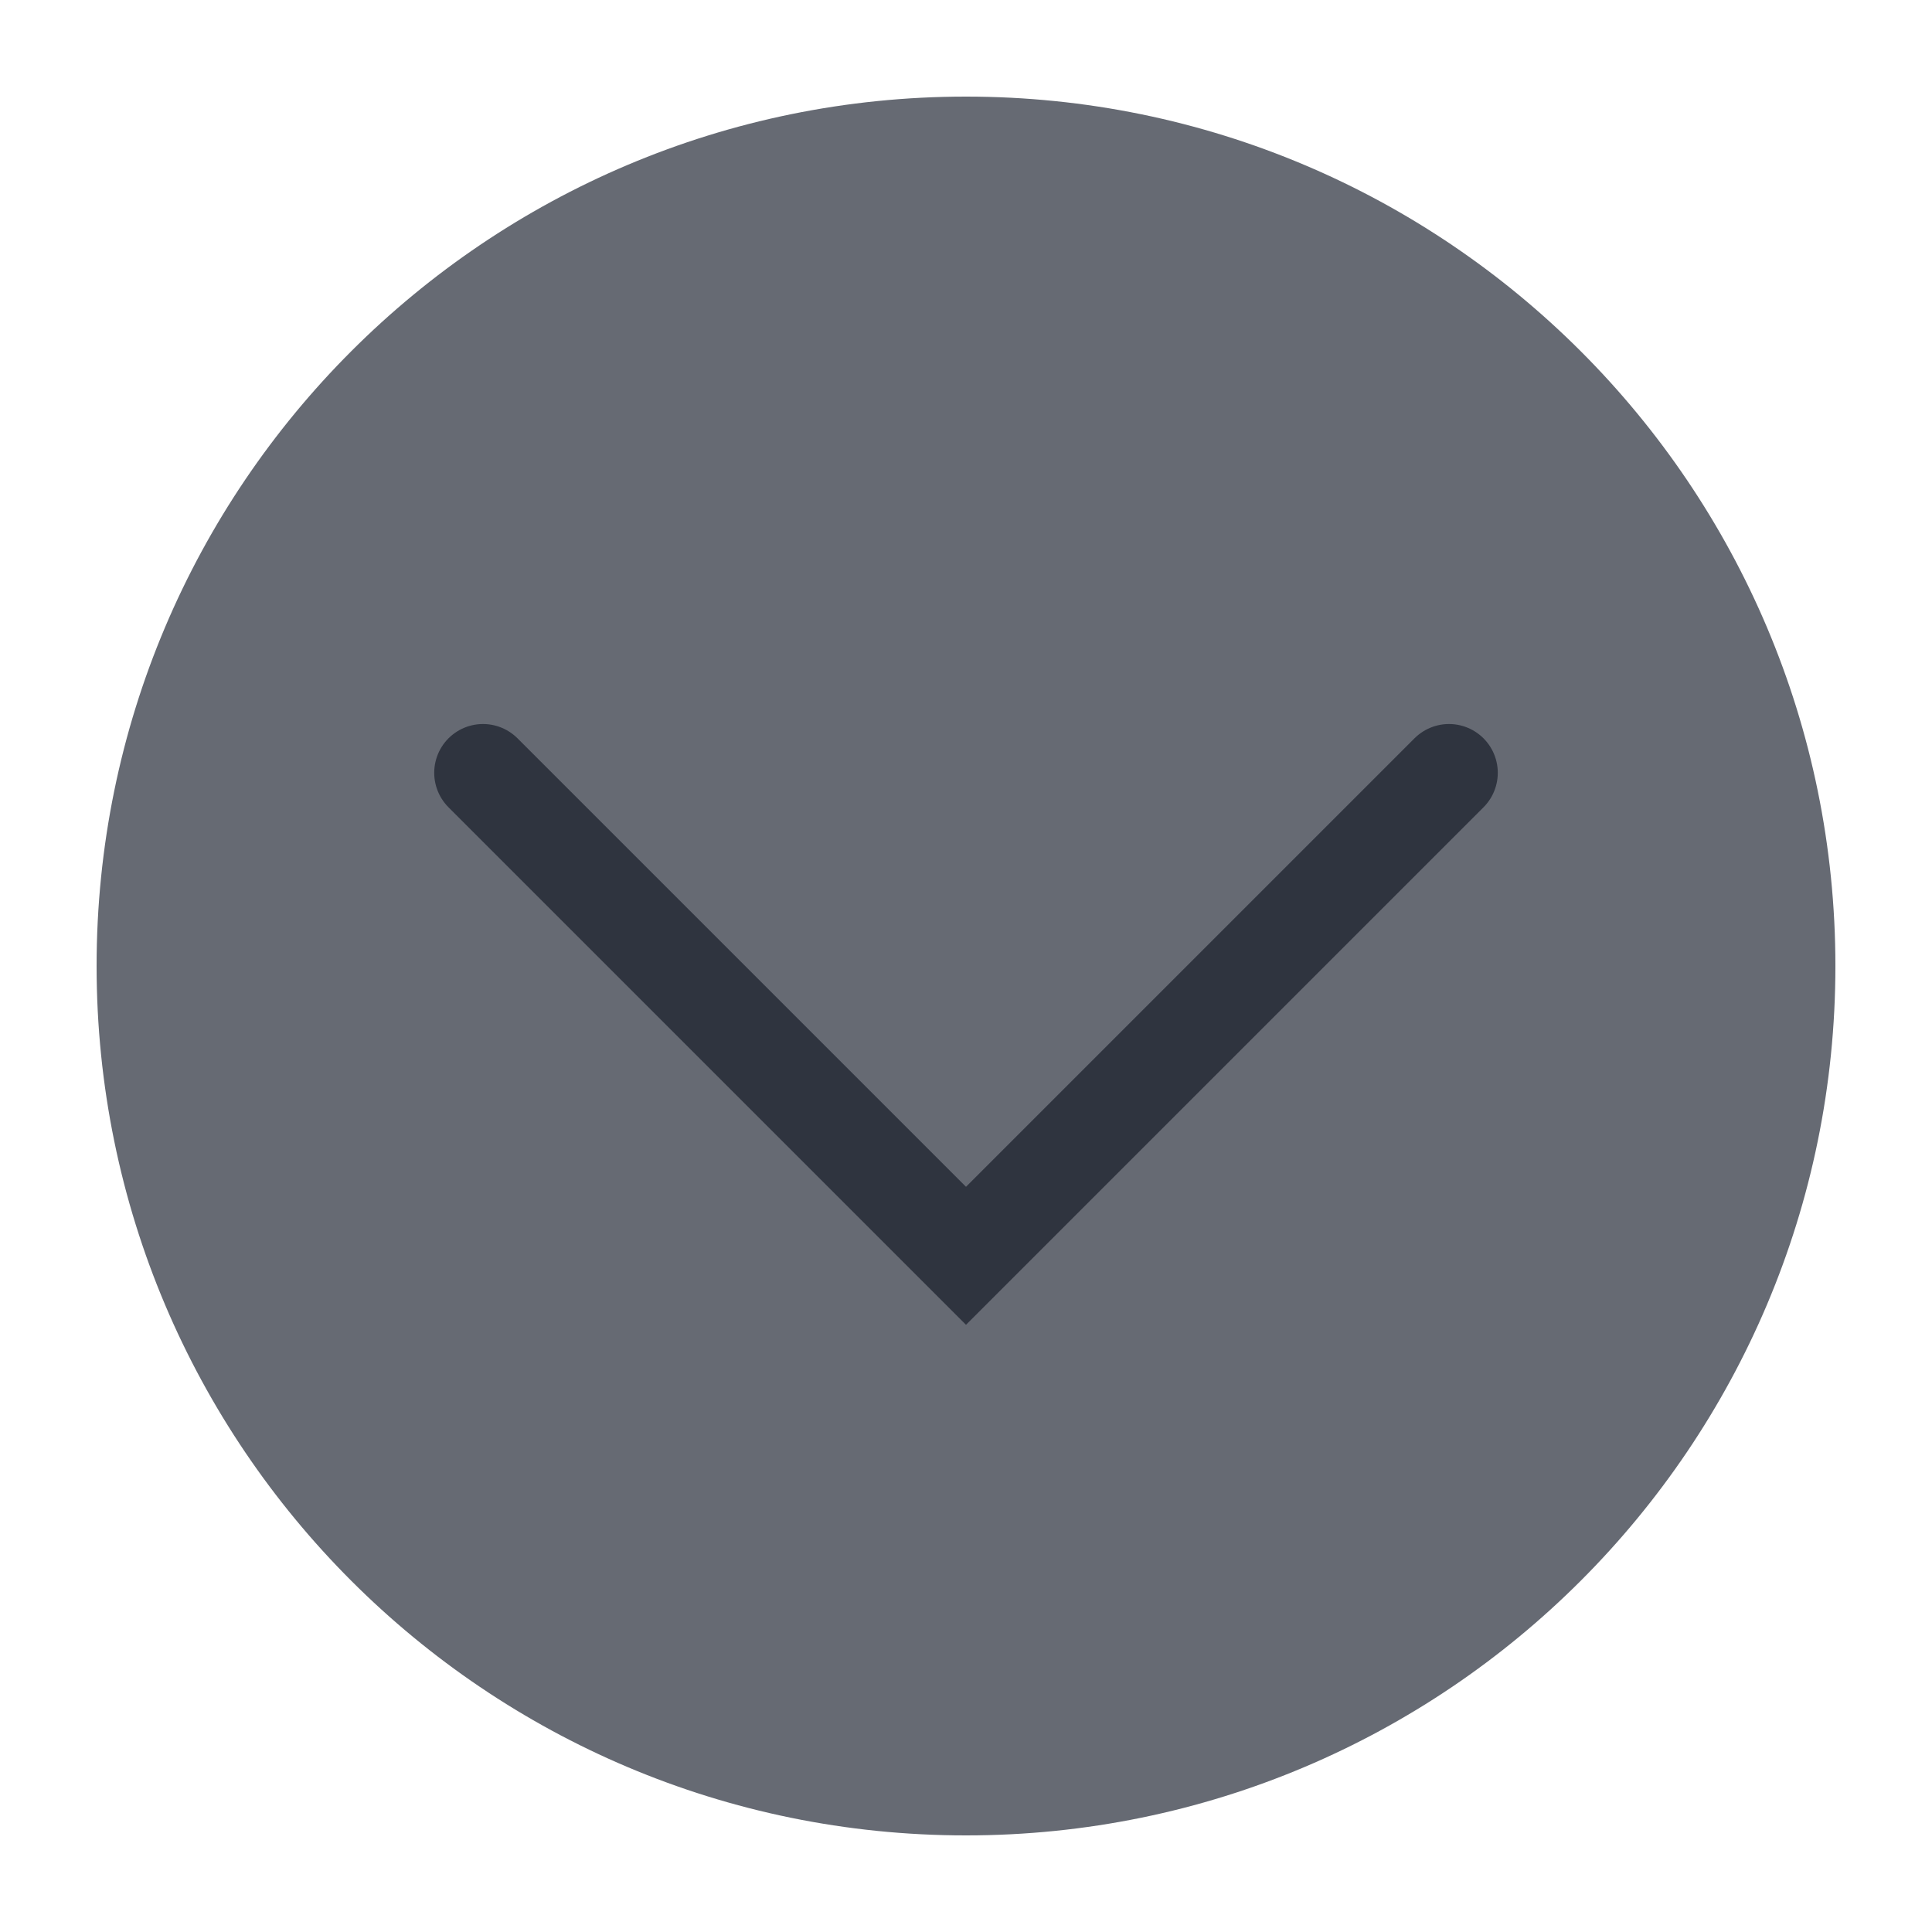
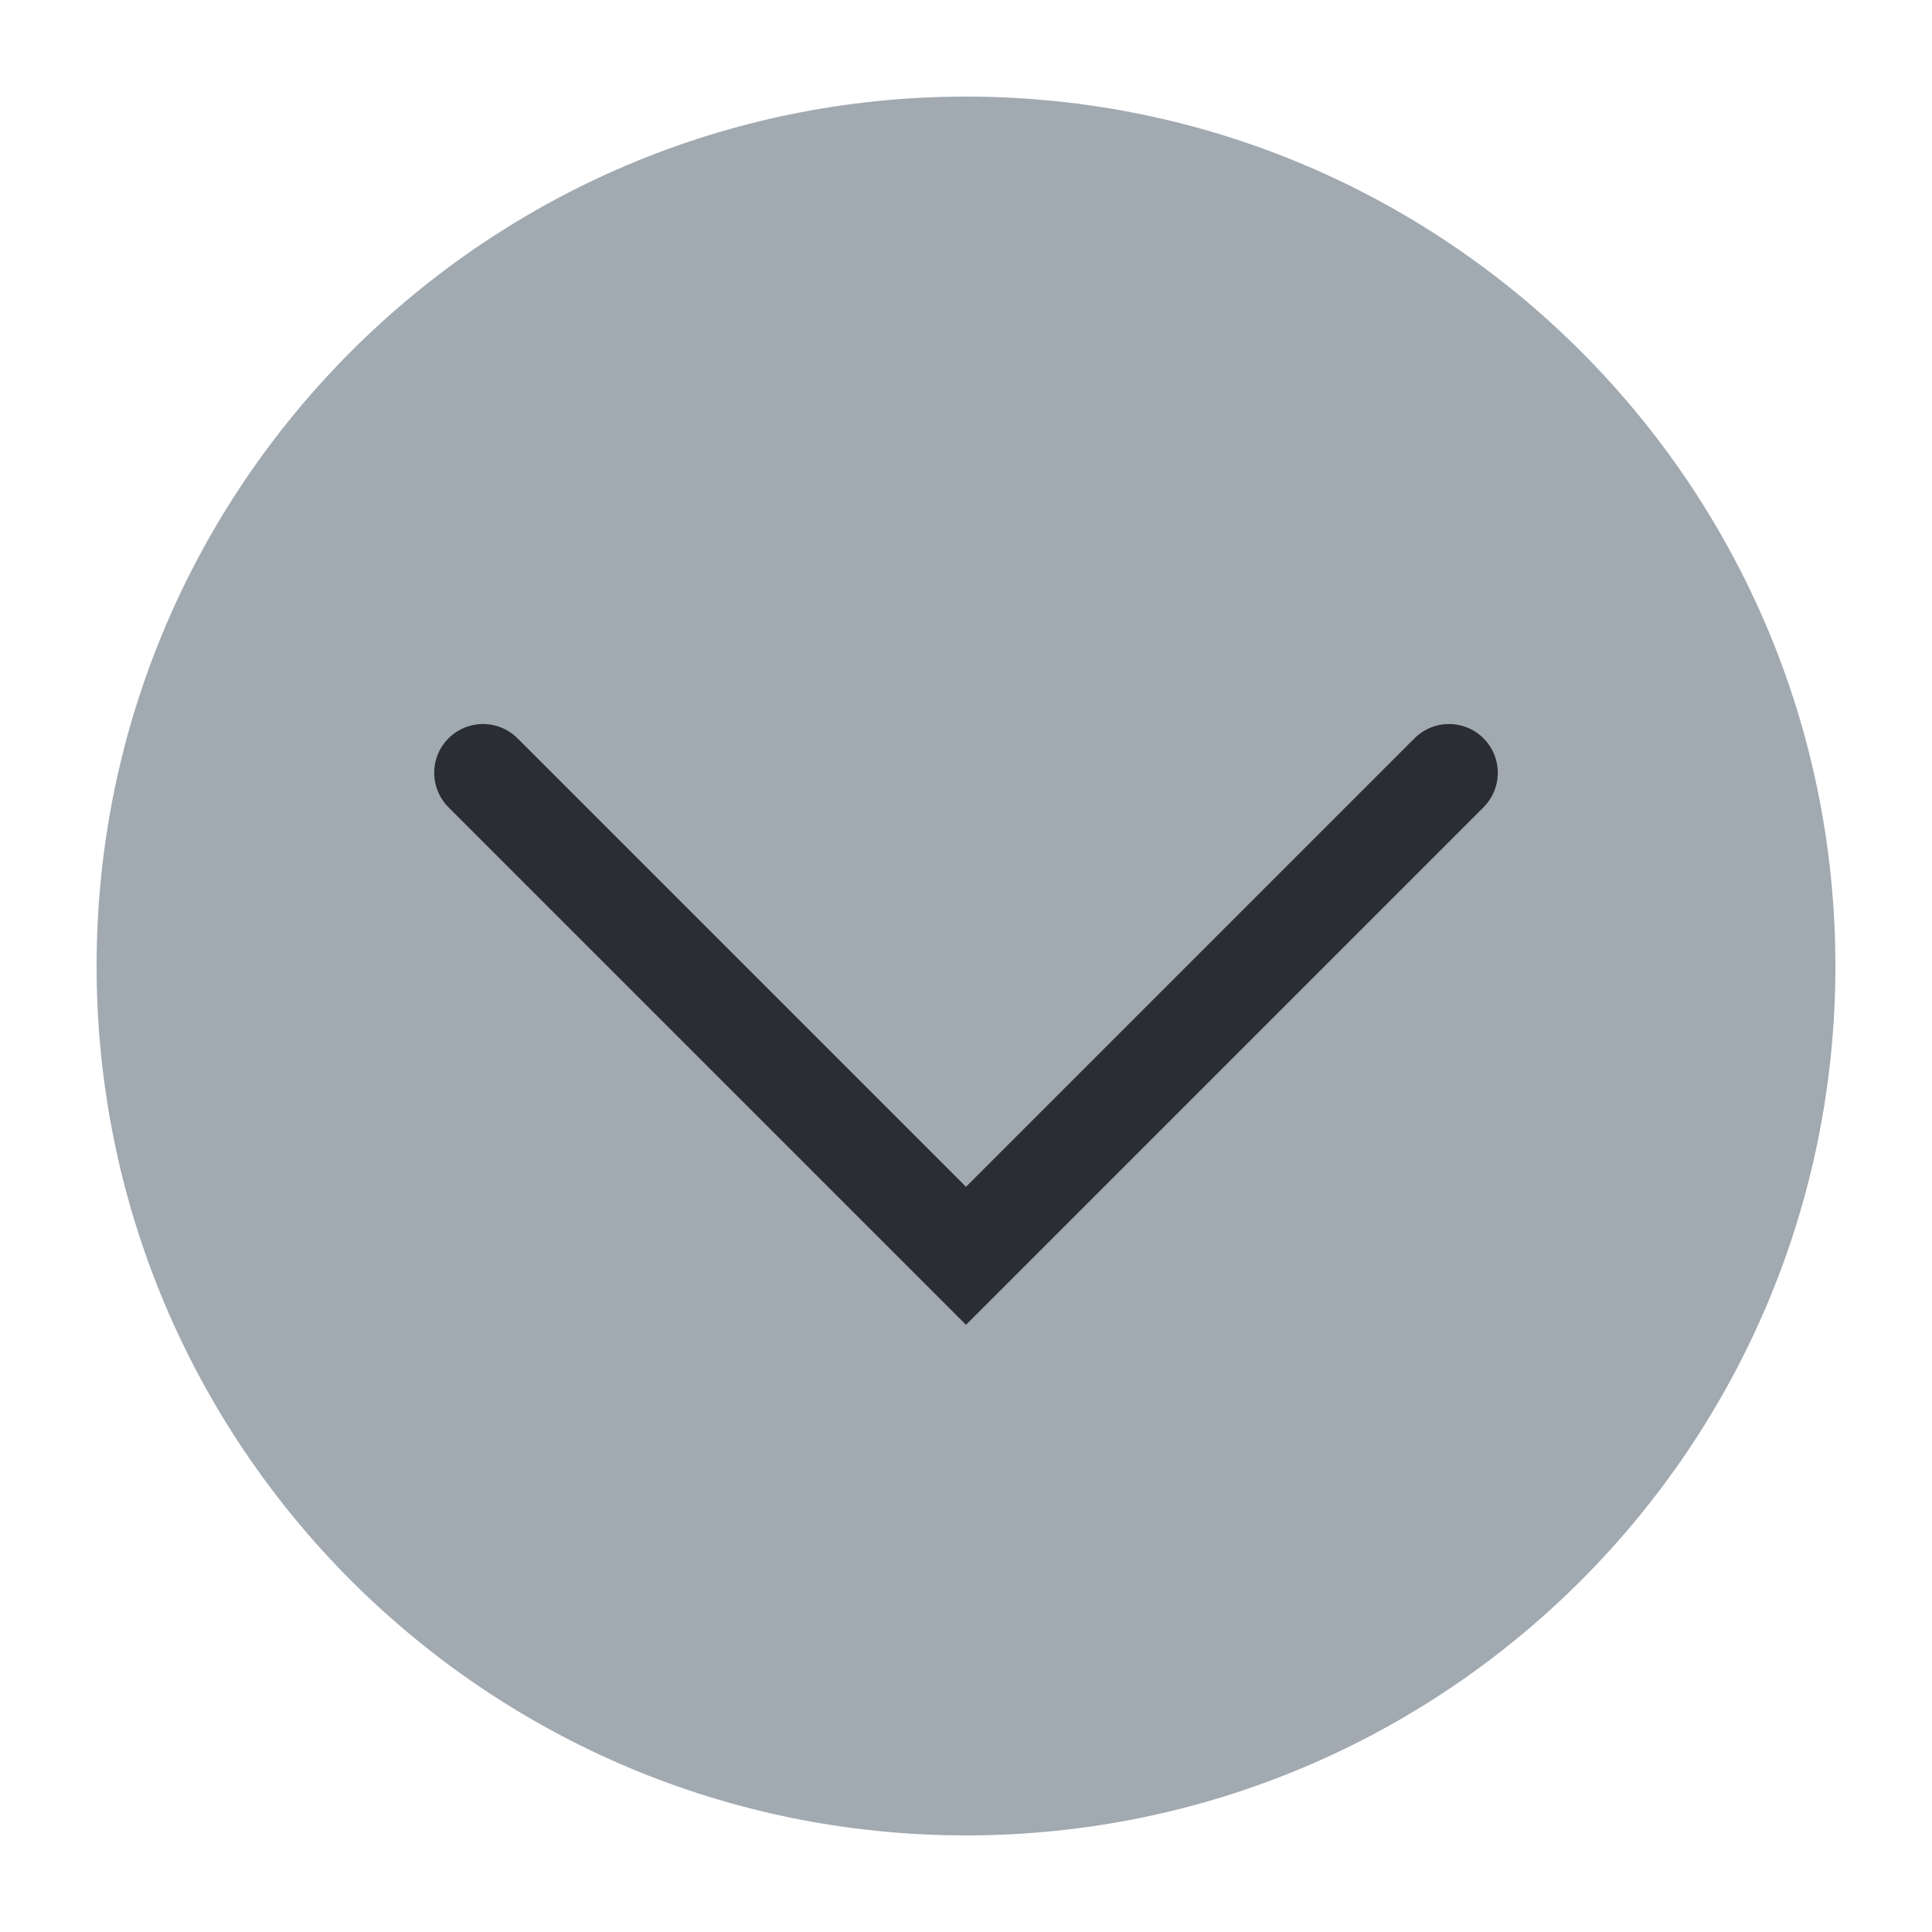
<svg xmlns="http://www.w3.org/2000/svg" viewBox="0 0 50 50" version="1.2" baseProfile="tiny">
  <defs>
</defs>
  <g fill="none" stroke="black" stroke-width="1" fill-rule="evenodd" stroke-linecap="square" stroke-linejoin="bevel">
-     <g fill="#666a73" fill-opacity="1" stroke="none" transform="matrix(2.5,0,0,2.5,2.5,2.5)" font-family="Noto Sans" font-size="10" font-weight="400" font-style="normal">
+     <g fill="#a1a9b1" fill-opacity="1" stroke="none" transform="matrix(2.5,0,0,2.5,2.5,2.5)" font-family="Noto Sans" font-size="10" font-weight="400" font-style="normal">
      <circle cx="9" cy="9" r="9" />
    </g>
-     <g fill="none" stroke="#2f343f" stroke-opacity="1" stroke-width="1.01" stroke-linecap="round" stroke-linejoin="miter" stroke-miterlimit="2" transform="matrix(2.5,0,0,2.5,2.5,2.5)" font-family="Noto Sans" font-size="10" font-weight="400" font-style="normal">
+     <g fill="none" stroke="#2a2e32" stroke-opacity="1" stroke-width="1.01" stroke-linecap="round" stroke-linejoin="miter" stroke-miterlimit="2" transform="matrix(2.5,0,0,2.5,2.5,2.5)" font-family="Noto Sans" font-size="10" font-weight="400" font-style="normal">
      <polyline fill="none" vector-effect="none" points="4,7 9,12 14,7 " />
    </g>
    <g fill="none" stroke="#000000" stroke-opacity="1" stroke-width="1" stroke-linecap="square" stroke-linejoin="bevel" transform="matrix(1,0,0,1,0,0)" font-family="Noto Sans" font-size="10" font-weight="400" font-style="normal">
</g>
  </g>
</svg>
